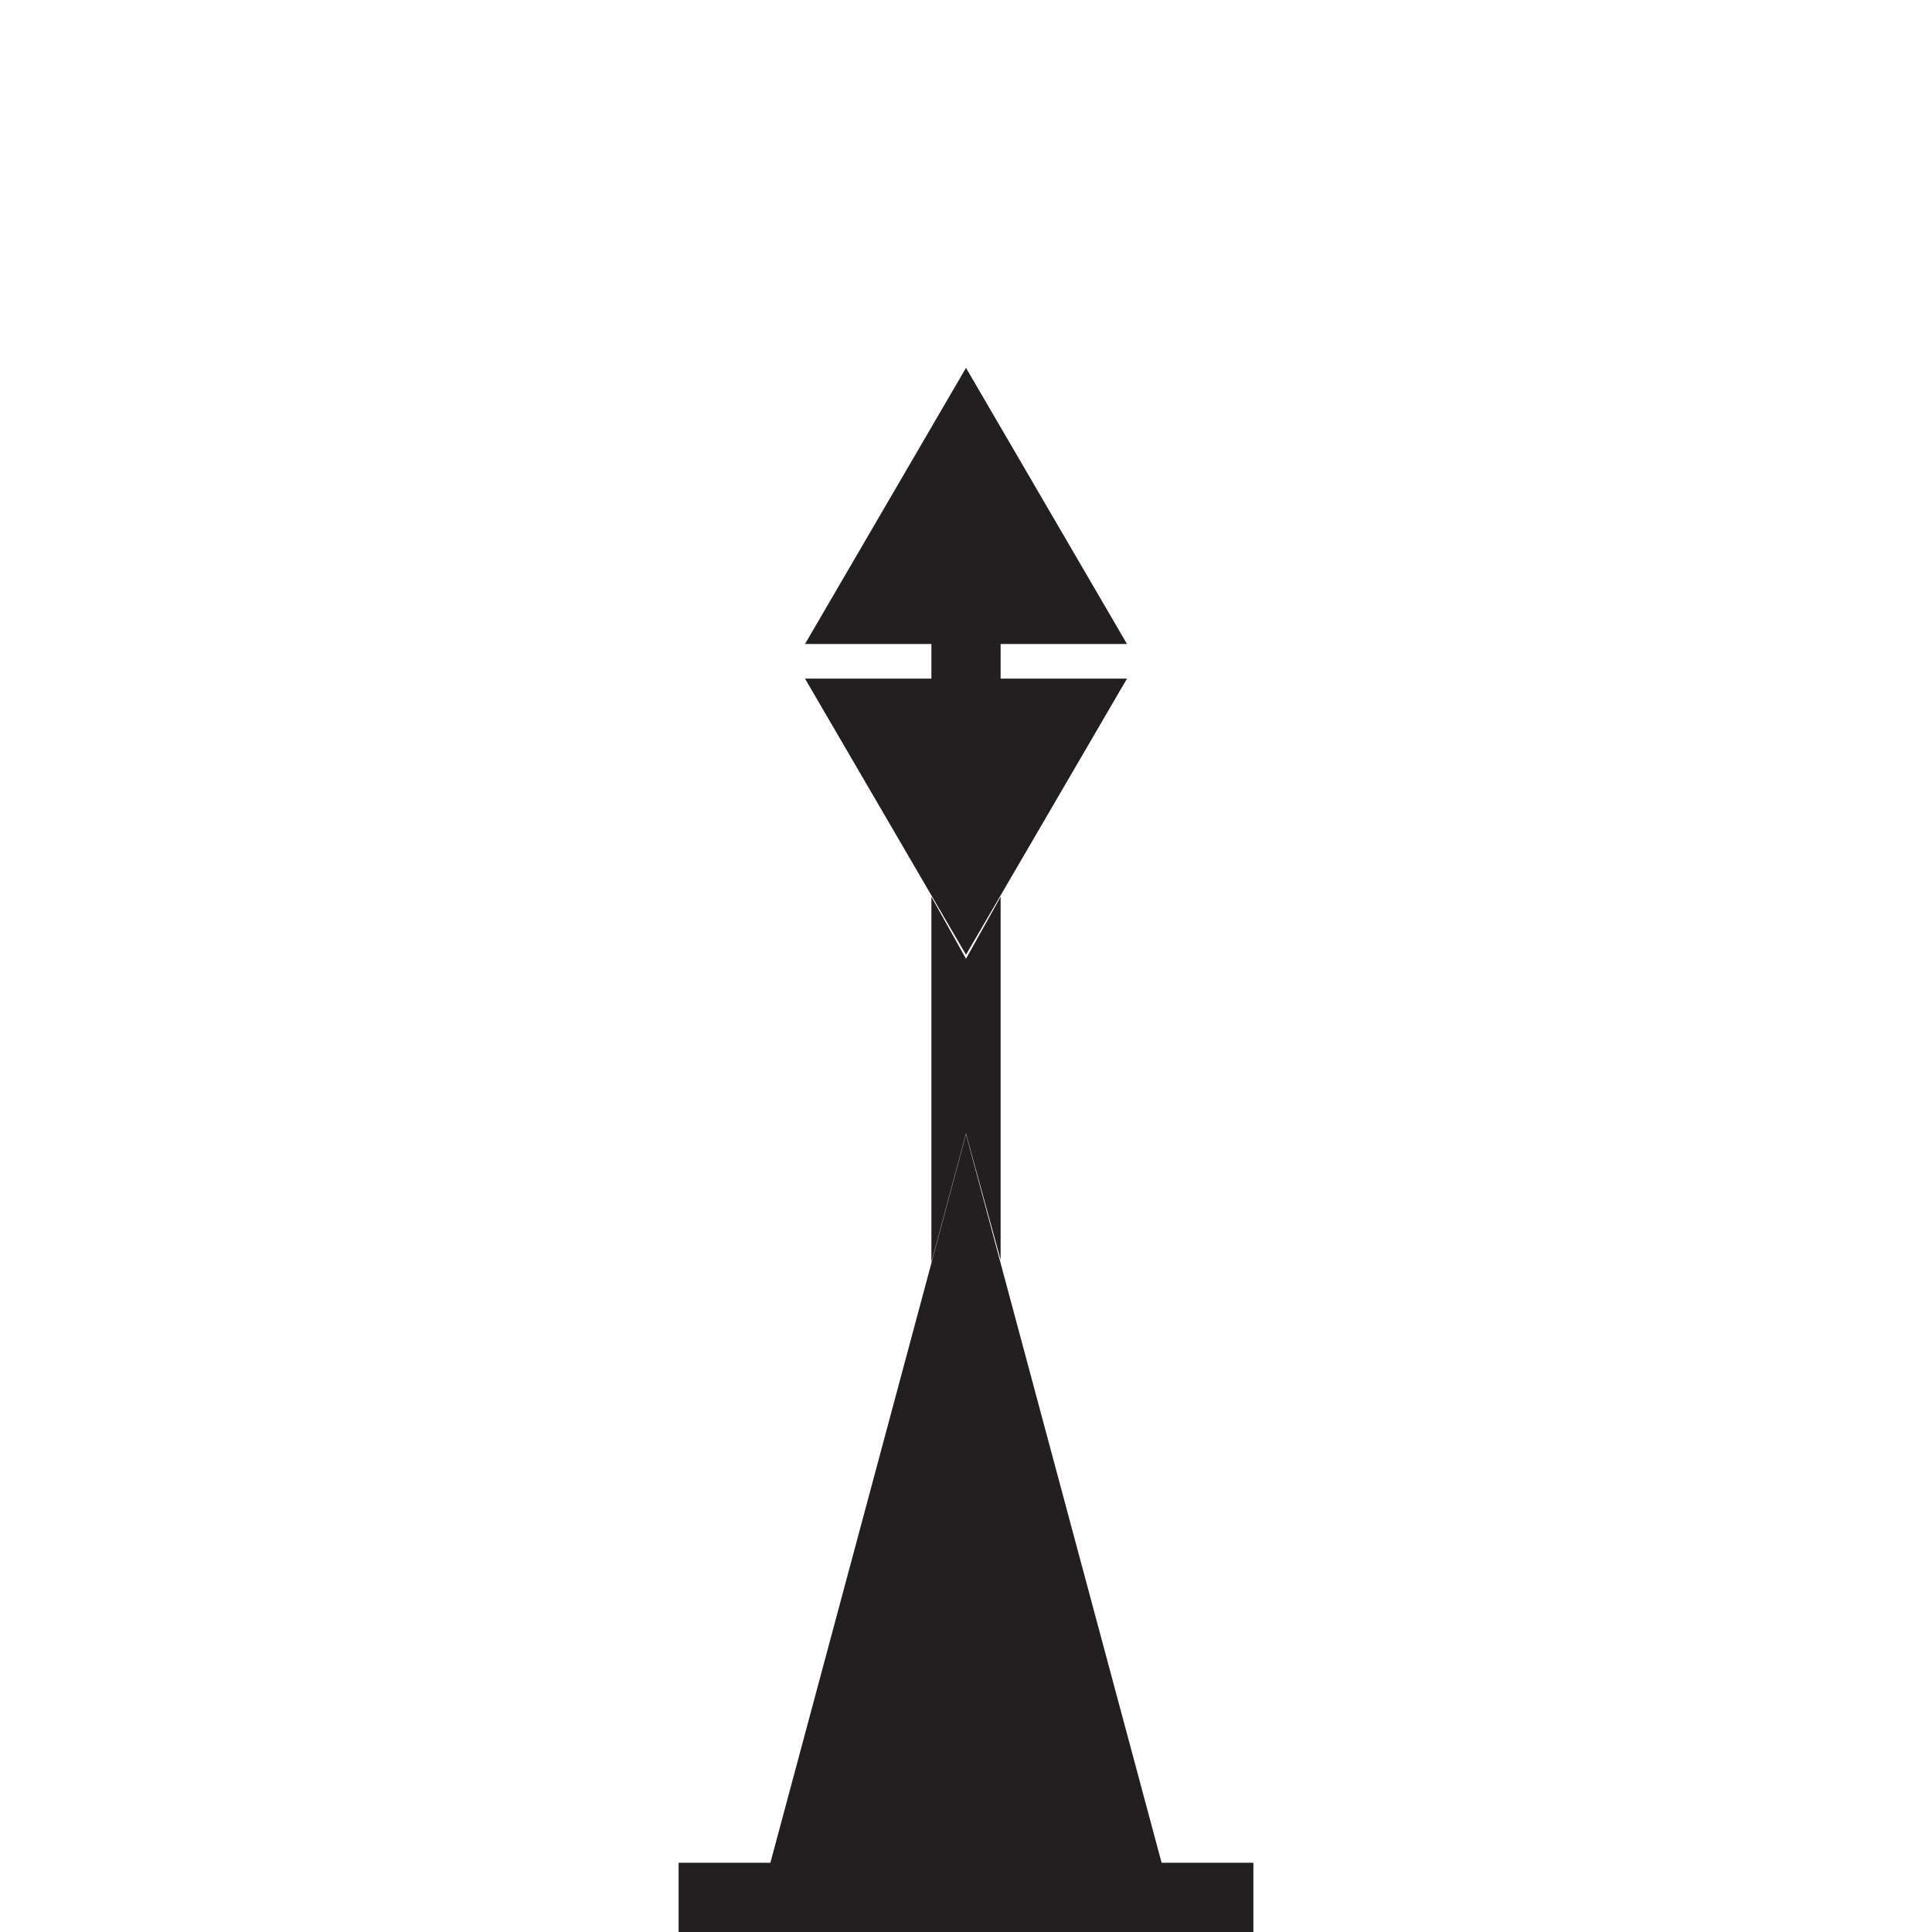
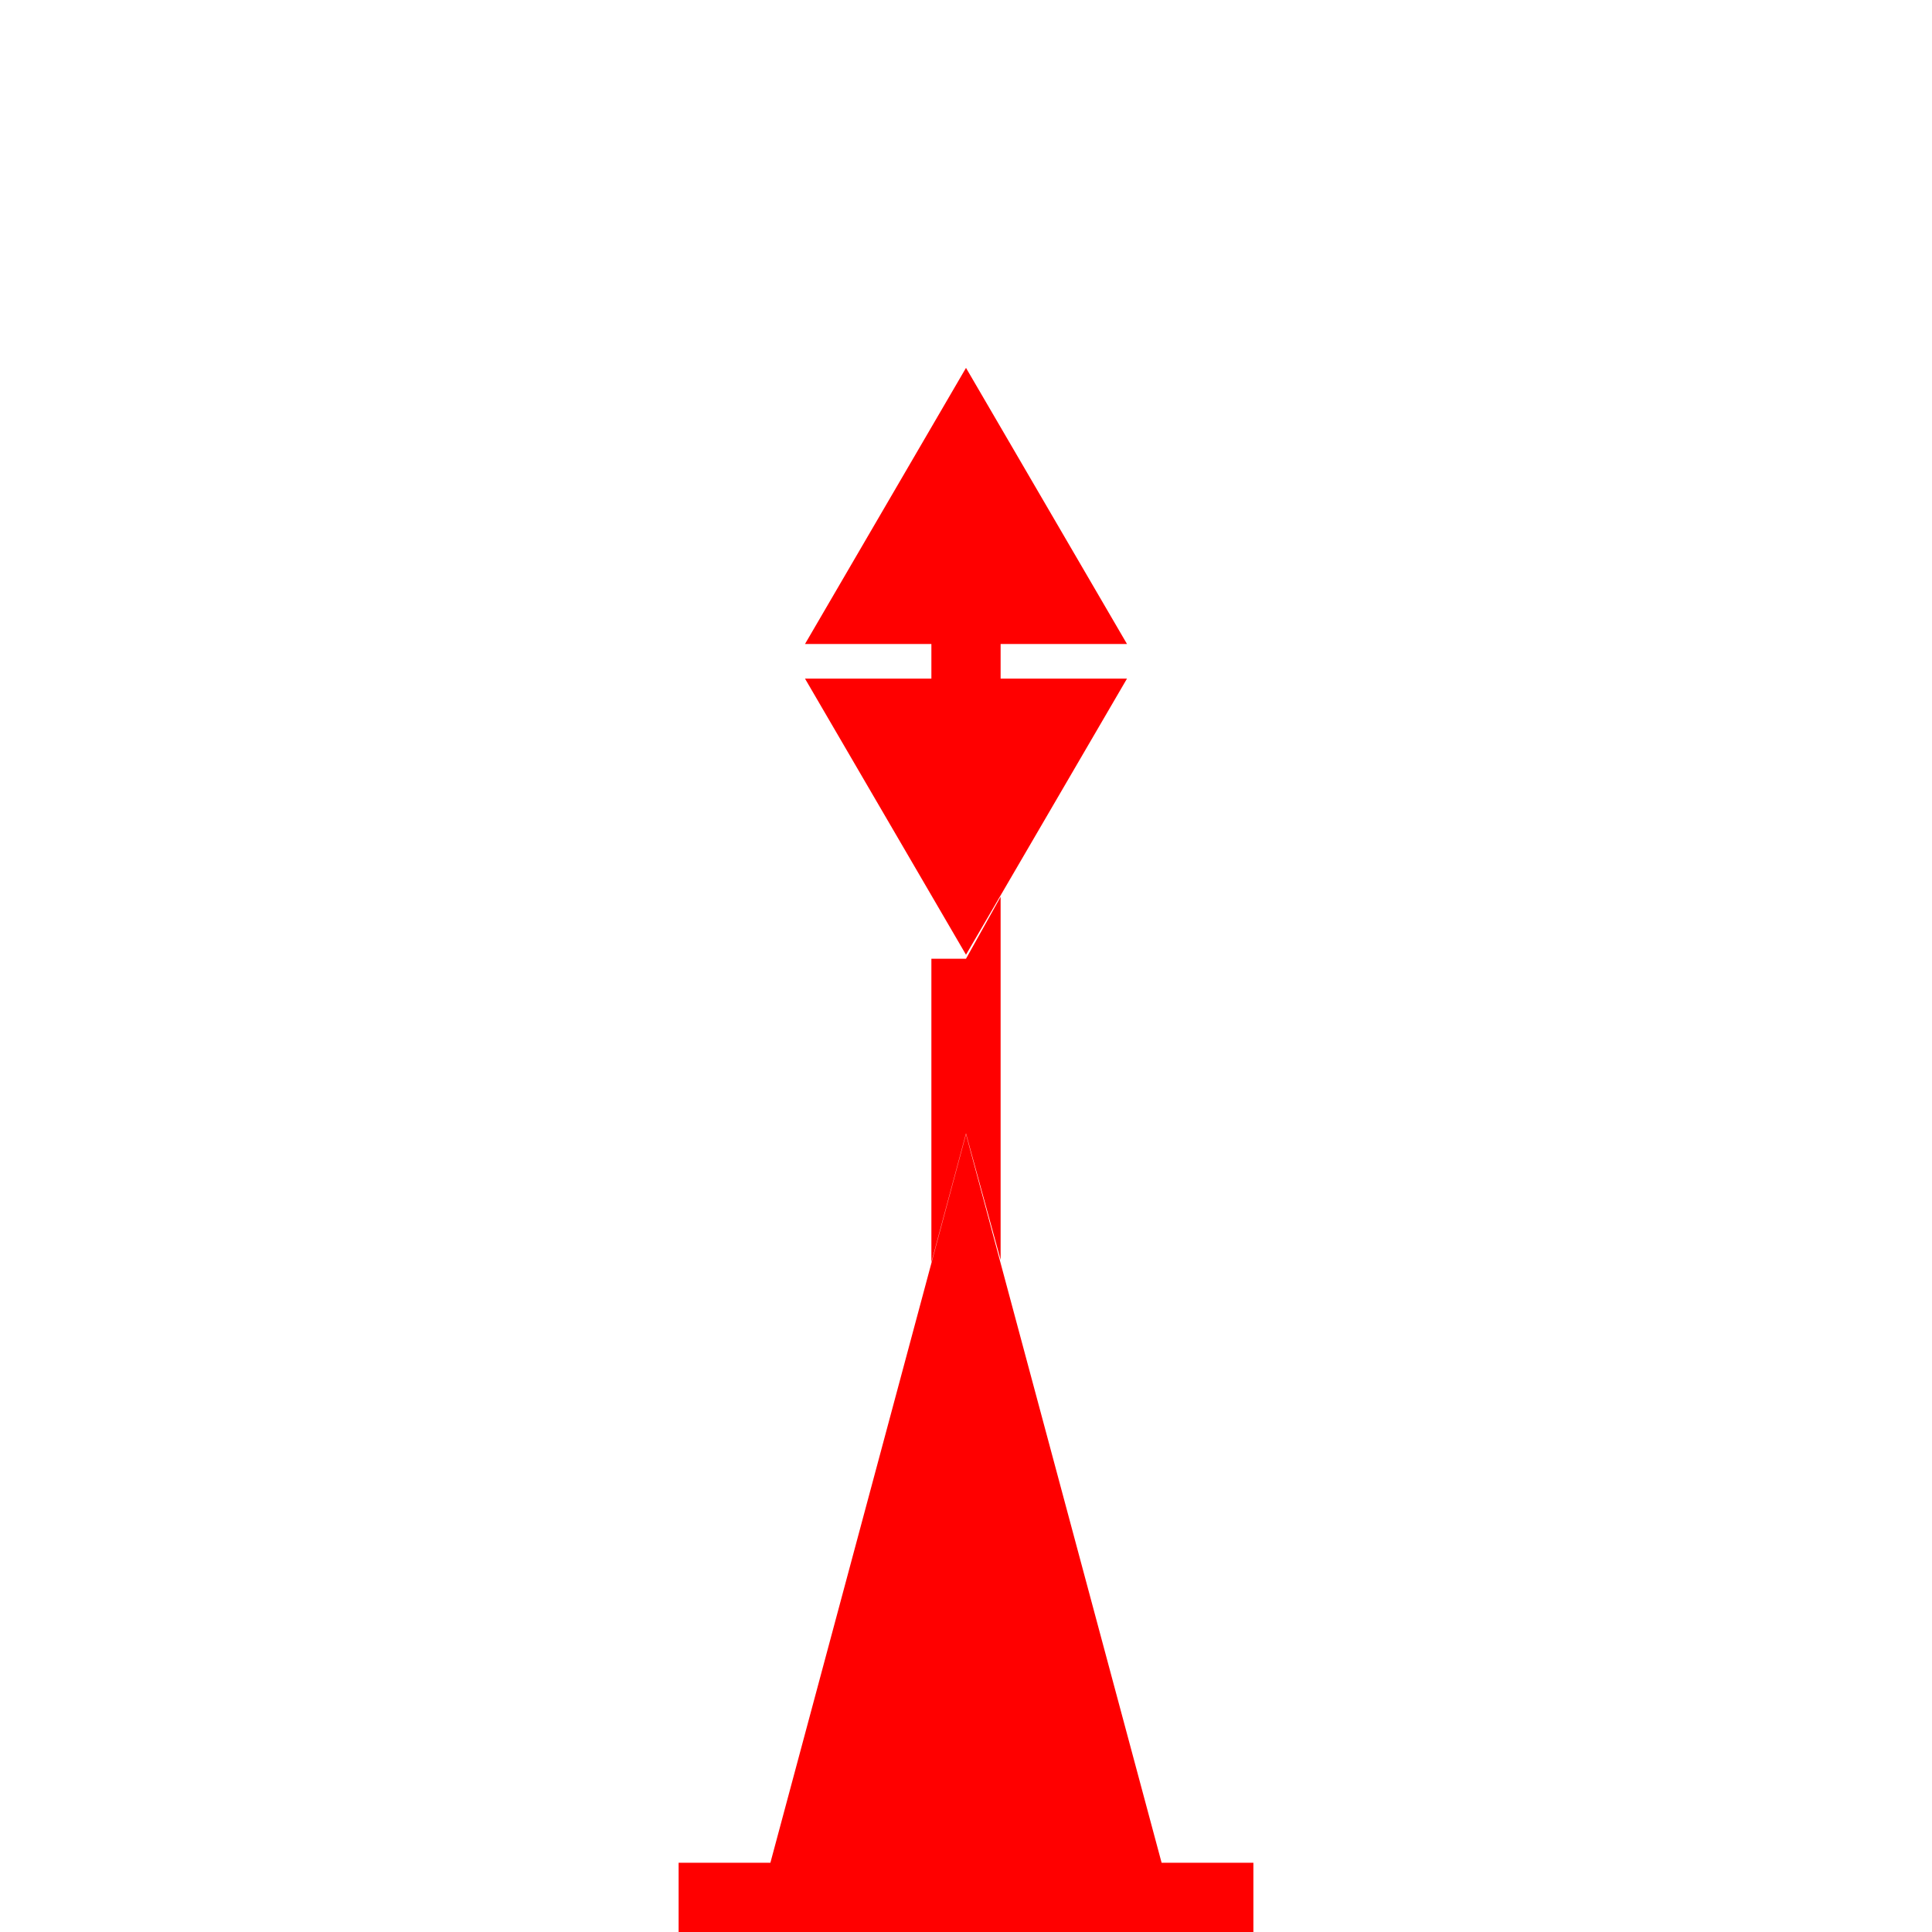
<svg xmlns="http://www.w3.org/2000/svg" width="24px" height="24px" viewBox="0 0 24 24" version="1.1">
  <g id="Squat-laskuri" stroke="none" stroke-width="1" fill="none" fill-rule="evenodd">
    <g id="colors_and_typography" transform="translate(-962, -1058)">
      <g id="turvalaite_ikonit" transform="translate(722, 914)">
        <g id="Asset-44" transform="translate(240, 144)">
          <rect id="Rectangle" x="0" y="0" width="24" height="24" />
-           <path d="M8.43,23.14 L15.57,23.14 L15.57,24 L8.43,24 L8.43,23.14 Z M14.43,23.14 L9.57,23.14 L12,14.09 L14.43,23.14 Z M14,8 L10,8 L12,4.57 L14,8 Z M10,8.43 L14,8.43 L12,11.86 L10,8.43 Z M11.57,8 L11.57,8.43 L12.43,8.43 L12.43,8 L11.57,8 Z M11.57,11.14 L11.57,11.91 L12,11.91 L11.57,11.14 Z M11.57,11.14 L11.57,11.91 L12,11.91 L11.57,11.14 Z M11.57,11.91 L12.43,11.91 L12.43,14.08 L11.57,14.08 L11.57,11.91 Z M11.57,15.68 L11.57,14.08 L12,14.08 L11.57,15.68 Z M12.43,11.14 L12.43,11.91 L12,11.91 L12.43,11.14 Z M12.43,15.65 L12,14.08 L12.43,14.08 L12.43,15.65 Z" id="Shape" fill="#231F20" fill-rule="nonzero" />
+           <path style="fill: red;" d="M8.43,23.14 L15.57,23.14 L15.57,24 L8.43,24 L8.43,23.14 Z M14.43,23.14 L9.57,23.14 L12,14.09 L14.43,23.14 Z M14,8 L10,8 L12,4.57 L14,8 Z M10,8.43 L14,8.43 L12,11.86 L10,8.43 Z M11.57,8 L11.57,8.43 L12.43,8.43 L12.43,8 L11.57,8 Z M11.57,11.14 L11.57,11.91 L12,11.91 L11.57,11.14 Z M11.57,11.14 L11.57,11.91 L12,11.91 L11.57,11.14 Z M11.57,11.91 L12.43,11.91 L12.43,14.08 L11.57,14.08 L11.57,11.91 Z M11.57,15.68 L11.57,14.08 L12,14.08 L11.57,15.68 Z M12.43,11.14 L12.43,11.91 L12,11.91 L12.43,11.14 Z M12.43,15.65 L12,14.08 L12.43,14.08 L12.43,15.65 Z" id="Shape" />
        </g>
      </g>
    </g>
  </g>
</svg>
